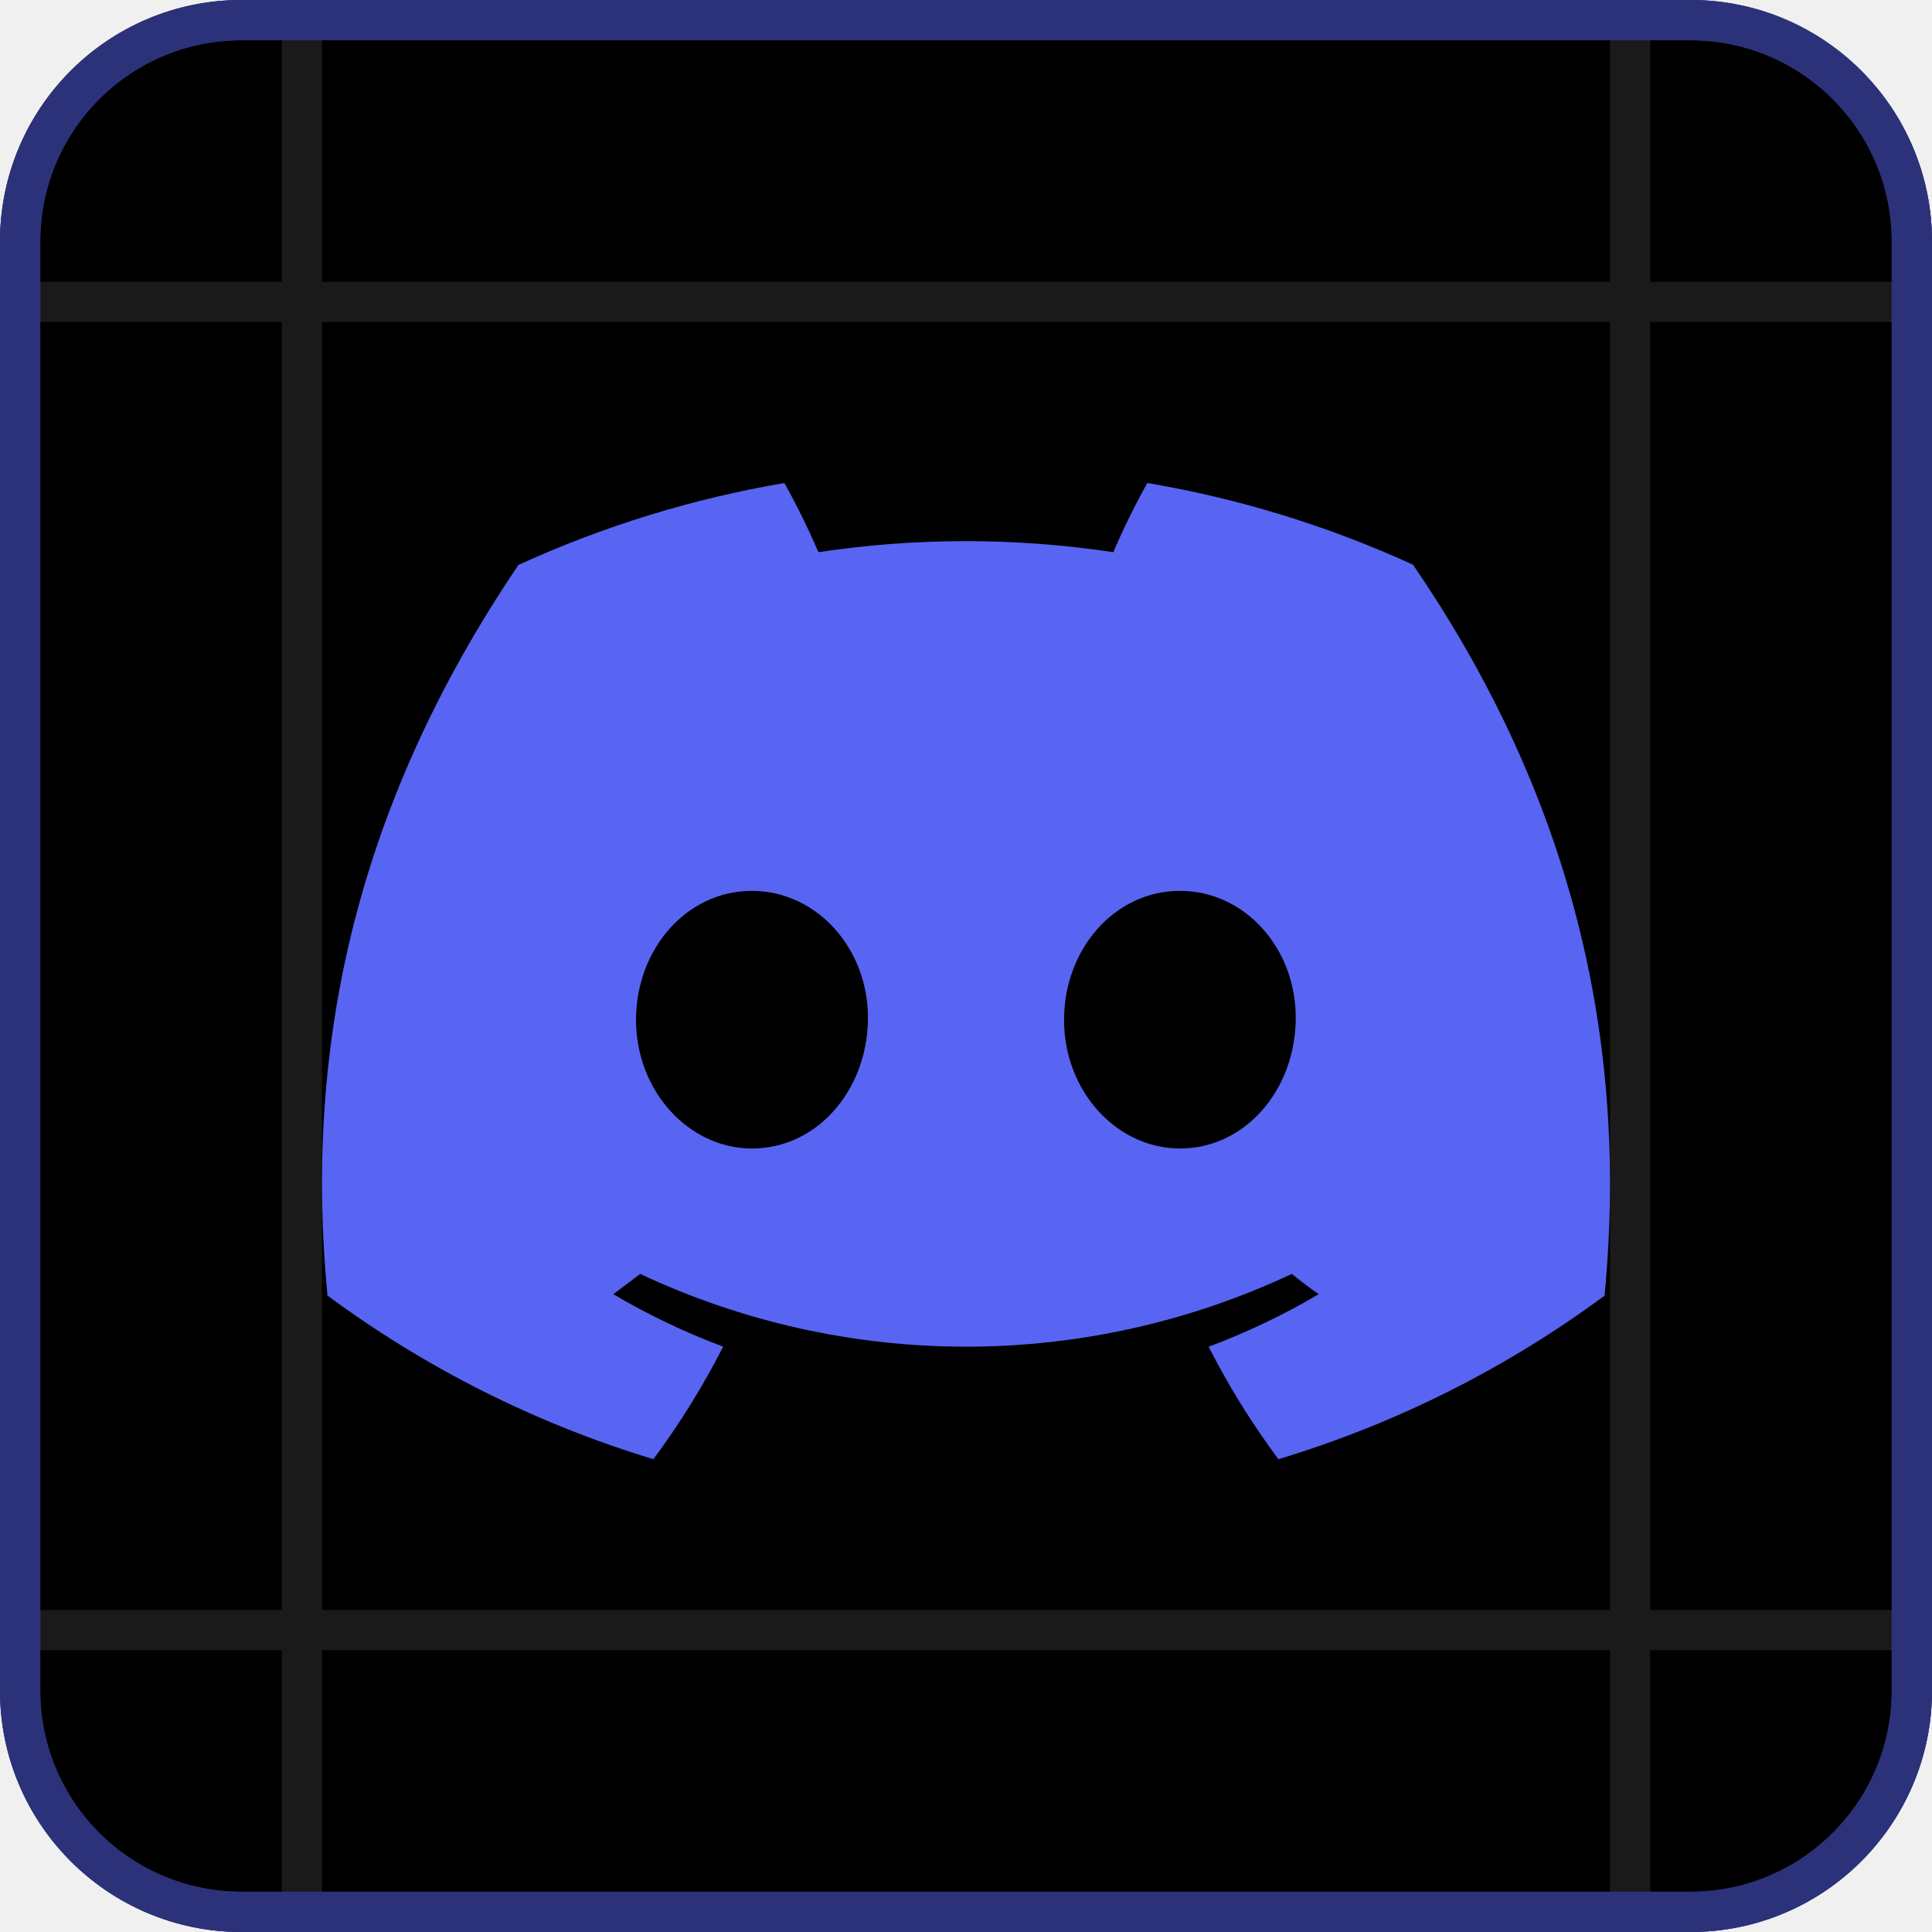
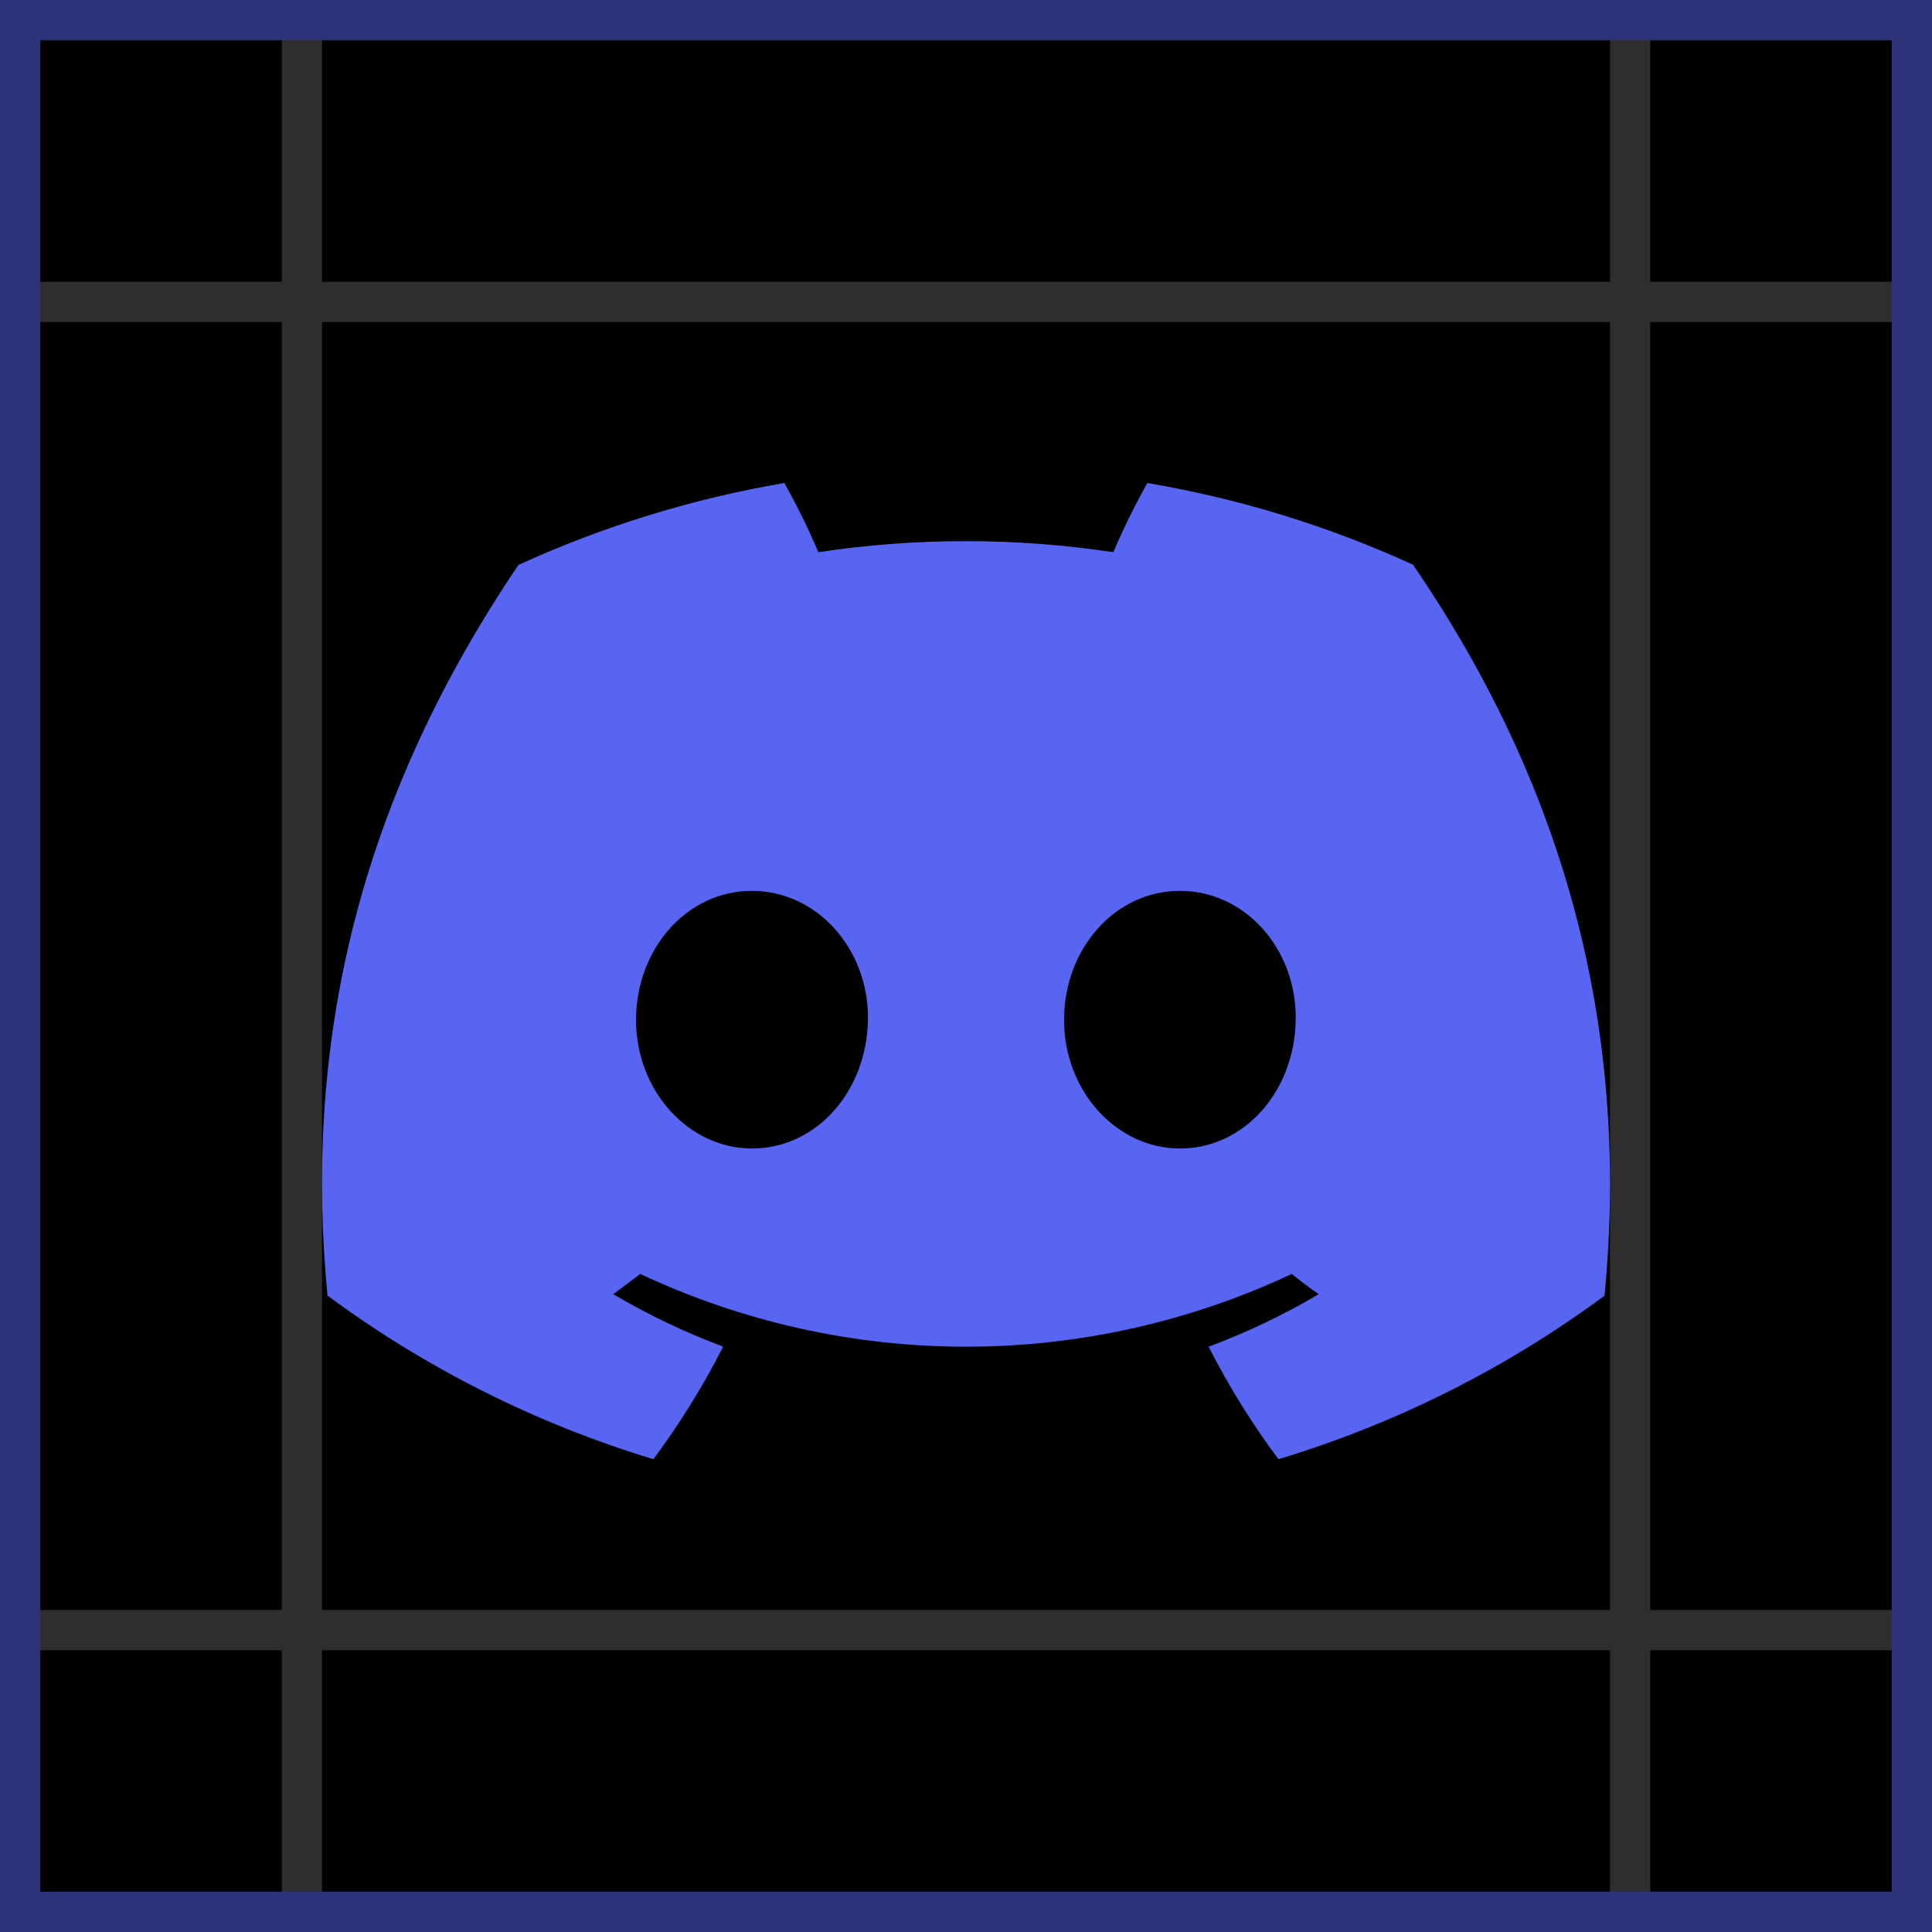
<svg xmlns="http://www.w3.org/2000/svg" width="48" height="48" viewBox="0 0 48 48" fill="none">
  <g clip-path="url(#clip0_14_2)">
-     <rect width="48" height="48" rx="6" fill="black" />
-     <rect x="7.5" y="-10.5" width="33" height="69" stroke="#1A1A1A" />
-     <rect x="-10.5" y="7.5" width="68" height="33" stroke="#1A1A1A" />
+     <rect width="48" height="48" fill="black" />
+     <rect x="7.5" y="-10.5" width="33" height="69" stroke="#2E2E2E" />
+     <rect x="-10.5" y="7.5" width="68" height="33" stroke="#2E2E2E" />
    <path d="M35.107 14.031C33.005 13.069 30.785 12.386 28.505 12C28.193 12.558 27.911 13.132 27.66 13.719C25.231 13.353 22.761 13.353 20.333 13.719C20.081 13.132 19.799 12.558 19.487 12C17.206 12.389 14.985 13.073 12.88 14.036C8.702 20.218 7.57 26.246 8.136 32.188C10.583 33.996 13.321 35.371 16.233 36.253C16.888 35.371 17.468 34.436 17.967 33.457C17.02 33.103 16.106 32.667 15.236 32.153C15.465 31.987 15.689 31.816 15.906 31.65C18.438 32.84 21.202 33.458 24 33.458C26.798 33.458 29.562 32.84 32.094 31.65C32.313 31.828 32.537 31.999 32.764 32.153C31.892 32.668 30.976 33.105 30.028 33.459C30.526 34.438 31.106 35.372 31.762 36.253C34.676 35.374 37.417 34 39.864 32.191C40.528 25.299 38.729 19.327 35.107 14.031ZM18.684 28.534C17.106 28.534 15.802 27.102 15.802 25.34C15.802 23.578 17.061 22.133 18.679 22.133C20.298 22.133 21.591 23.578 21.564 25.34C21.536 27.102 20.293 28.534 18.684 28.534ZM29.316 28.534C27.735 28.534 26.436 27.102 26.436 25.34C26.436 23.578 27.695 22.133 29.316 22.133C30.937 22.133 32.22 23.578 32.192 25.34C32.165 27.102 30.924 28.534 29.316 28.534Z" fill="#5865F2" />
  </g>
-   <rect x="0.5" y="0.5" width="47" height="47" rx="5.5" stroke="#5865F2" />
-   <rect x="0.5" y="0.5" width="47" height="47" rx="5.5" stroke="black" stroke-opacity="0.5" />
+   <rect x="0.5" y="0.5" width="47" height="47" stroke="#5865F2" />
+   <rect x="0.5" y="0.5" width="47" height="47" stroke="black" stroke-opacity="0.5" />
  <defs>
    <clipPath id="clip0_14_2">
-       <rect width="48" height="48" rx="6" fill="white" />
+       <rect width="48" height="48" fill="white" />
    </clipPath>
  </defs>
</svg>
